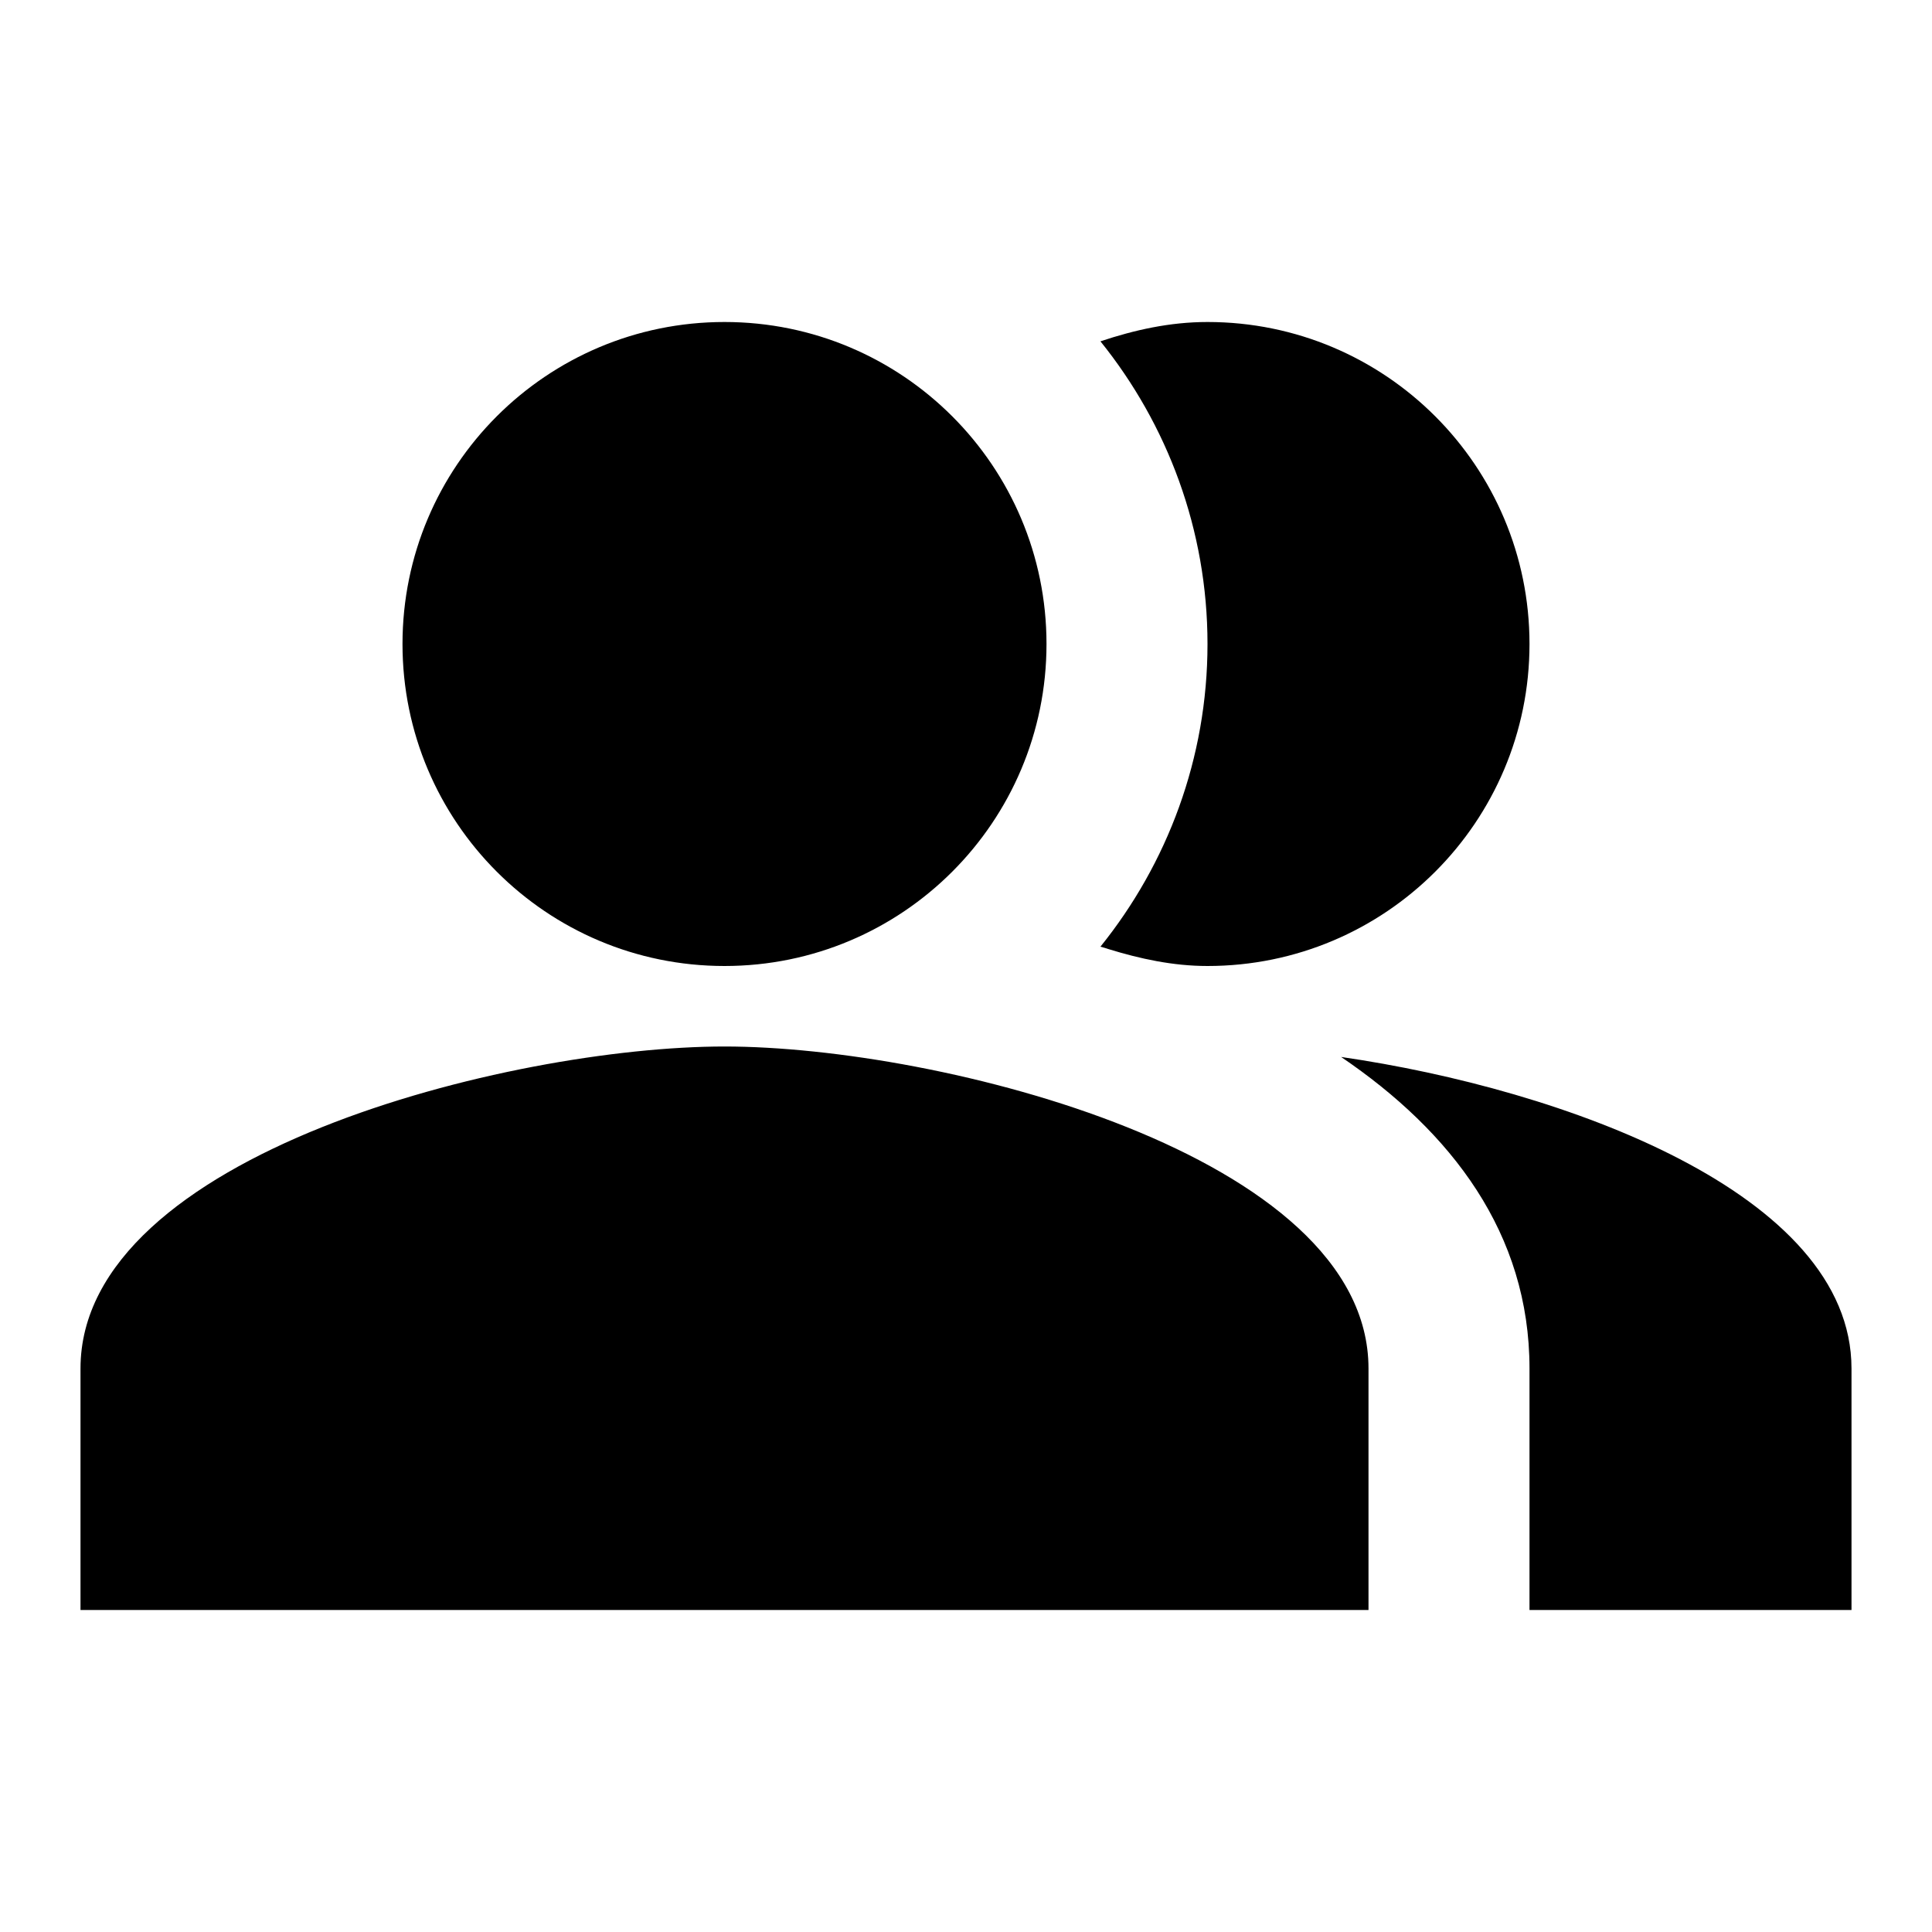
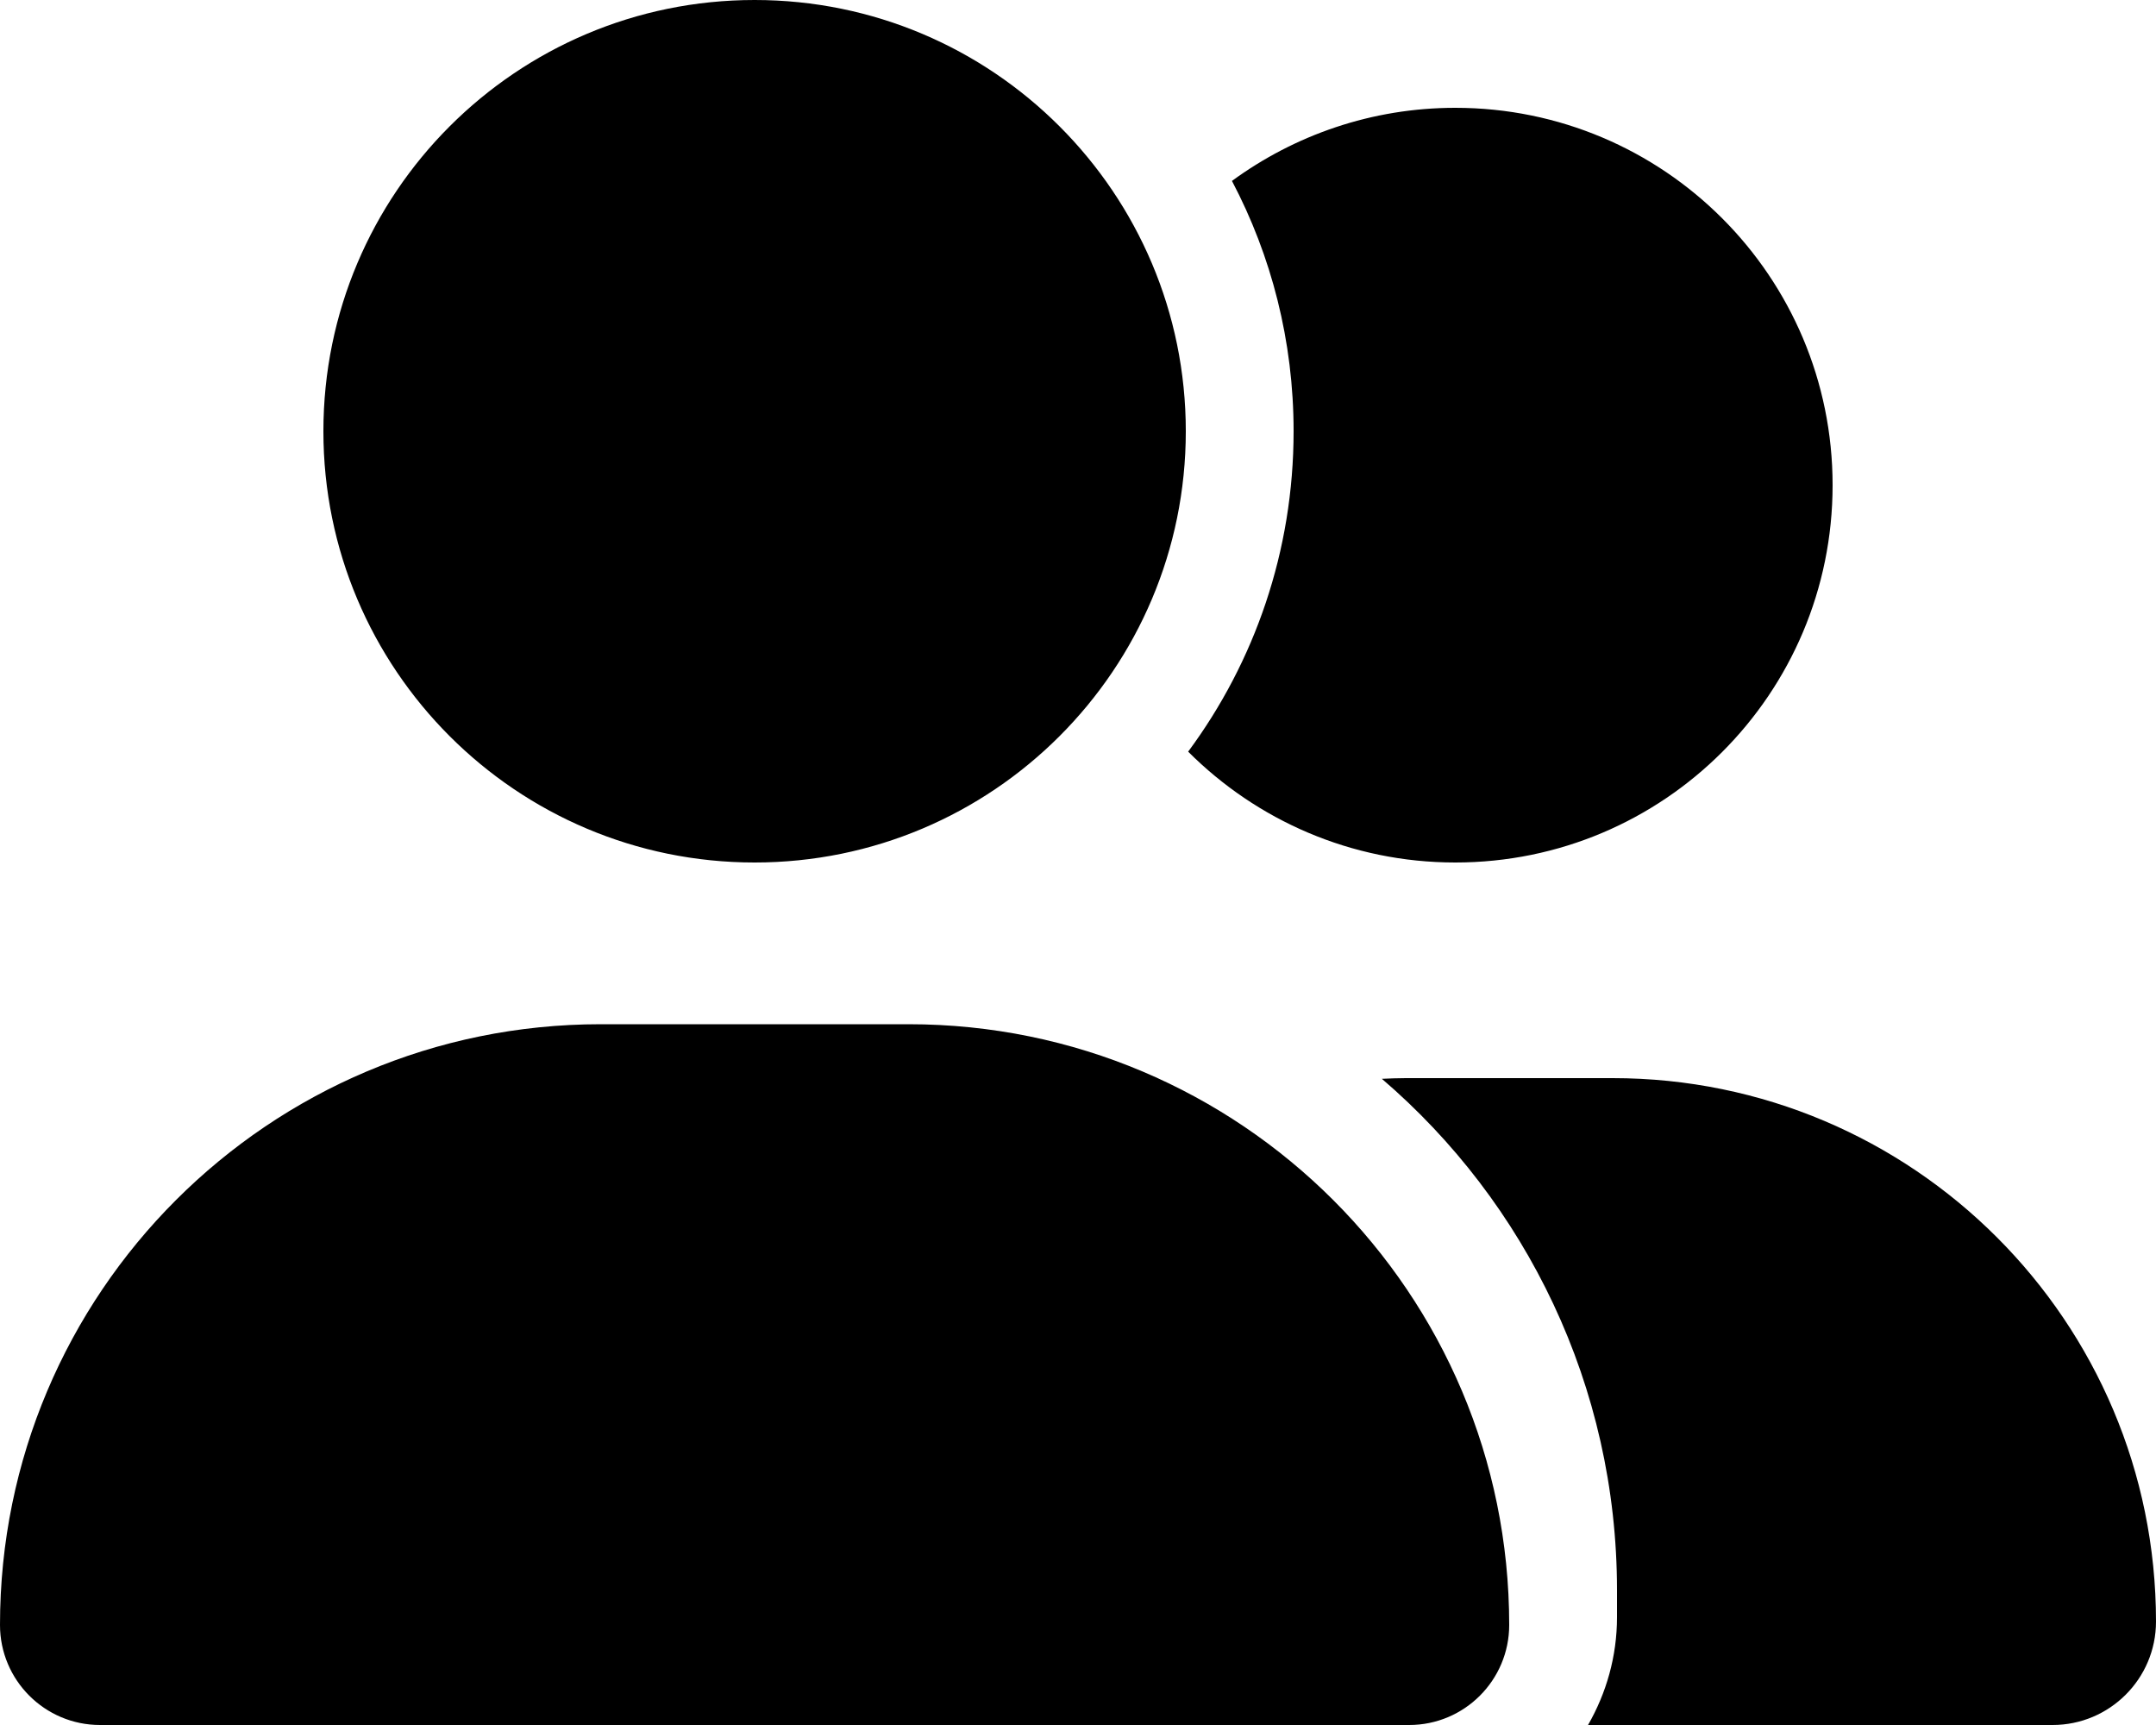
- <svg class=" c-qd" width="24px" height="24px" viewBox="0 0 24 24" fill="#000000" focusable="false">
-   <g>
-     <rect fill="none" height="24" width="24" />
-   </g>
-   <g>
-     <g>
-       <path d="M15,8c0-1.42-0.5-2.73-1.33-3.76C14.09,4.1,14.53,4,15,4c2.21,0,4,1.79,4,4s-1.79,4-4,4c-0.43,0-0.84-0.09-1.23-0.21 c-0.03-0.01-0.06-0.02-0.1-0.03C14.5,10.73,15,9.42,15,8z M16.66,13.13C18.03,14.06,19,15.32,19,17v3h4v-3 C23,14.82,19.42,13.53,16.66,13.13z M9,4c2.21,0,4,1.79,4,4s-1.79,4-4,4s-4-1.79-4-4S6.79,4,9,4z M9,13c2.67,0,8,1.34,8,4v3H1v-3 C1,14.34,6.33,13,9,13z">
-             </path>
-     </g>
-   </g>
+ <svg xmlns="http://www.w3.org/2000/svg" height="1em" viewBox="0 0 640 512">
+   <path d="M96 128a128 128 0 1 1 256 0A128 128 0 1 1 96 128zM0 482.3C0 383.8 79.8 304 178.3 304h91.4C368.2 304 448 383.8 448 482.3c0 16.4-13.3 29.7-29.7 29.7H29.7C13.3 512 0 498.7 0 482.3zM609.3 512H471.4c5.4-9.4 8.6-20.3 8.6-32v-8c0-60.7-27.1-115.2-69.8-151.8c2.4-.1 4.7-.2 7.1-.2h61.4C567.8 320 640 392.2 640 481.3c0 17-13.8 30.7-30.7 30.7zM432 256c-31 0-59-12.6-79.3-32.9C372.4 196.5 384 163.6 384 128c0-26.8-6.6-52.1-18.3-74.3C384.3 40.1 407.2 32 432 32c61.9 0 112 50.1 112 112s-50.1 112-112 112z" />
</svg>
